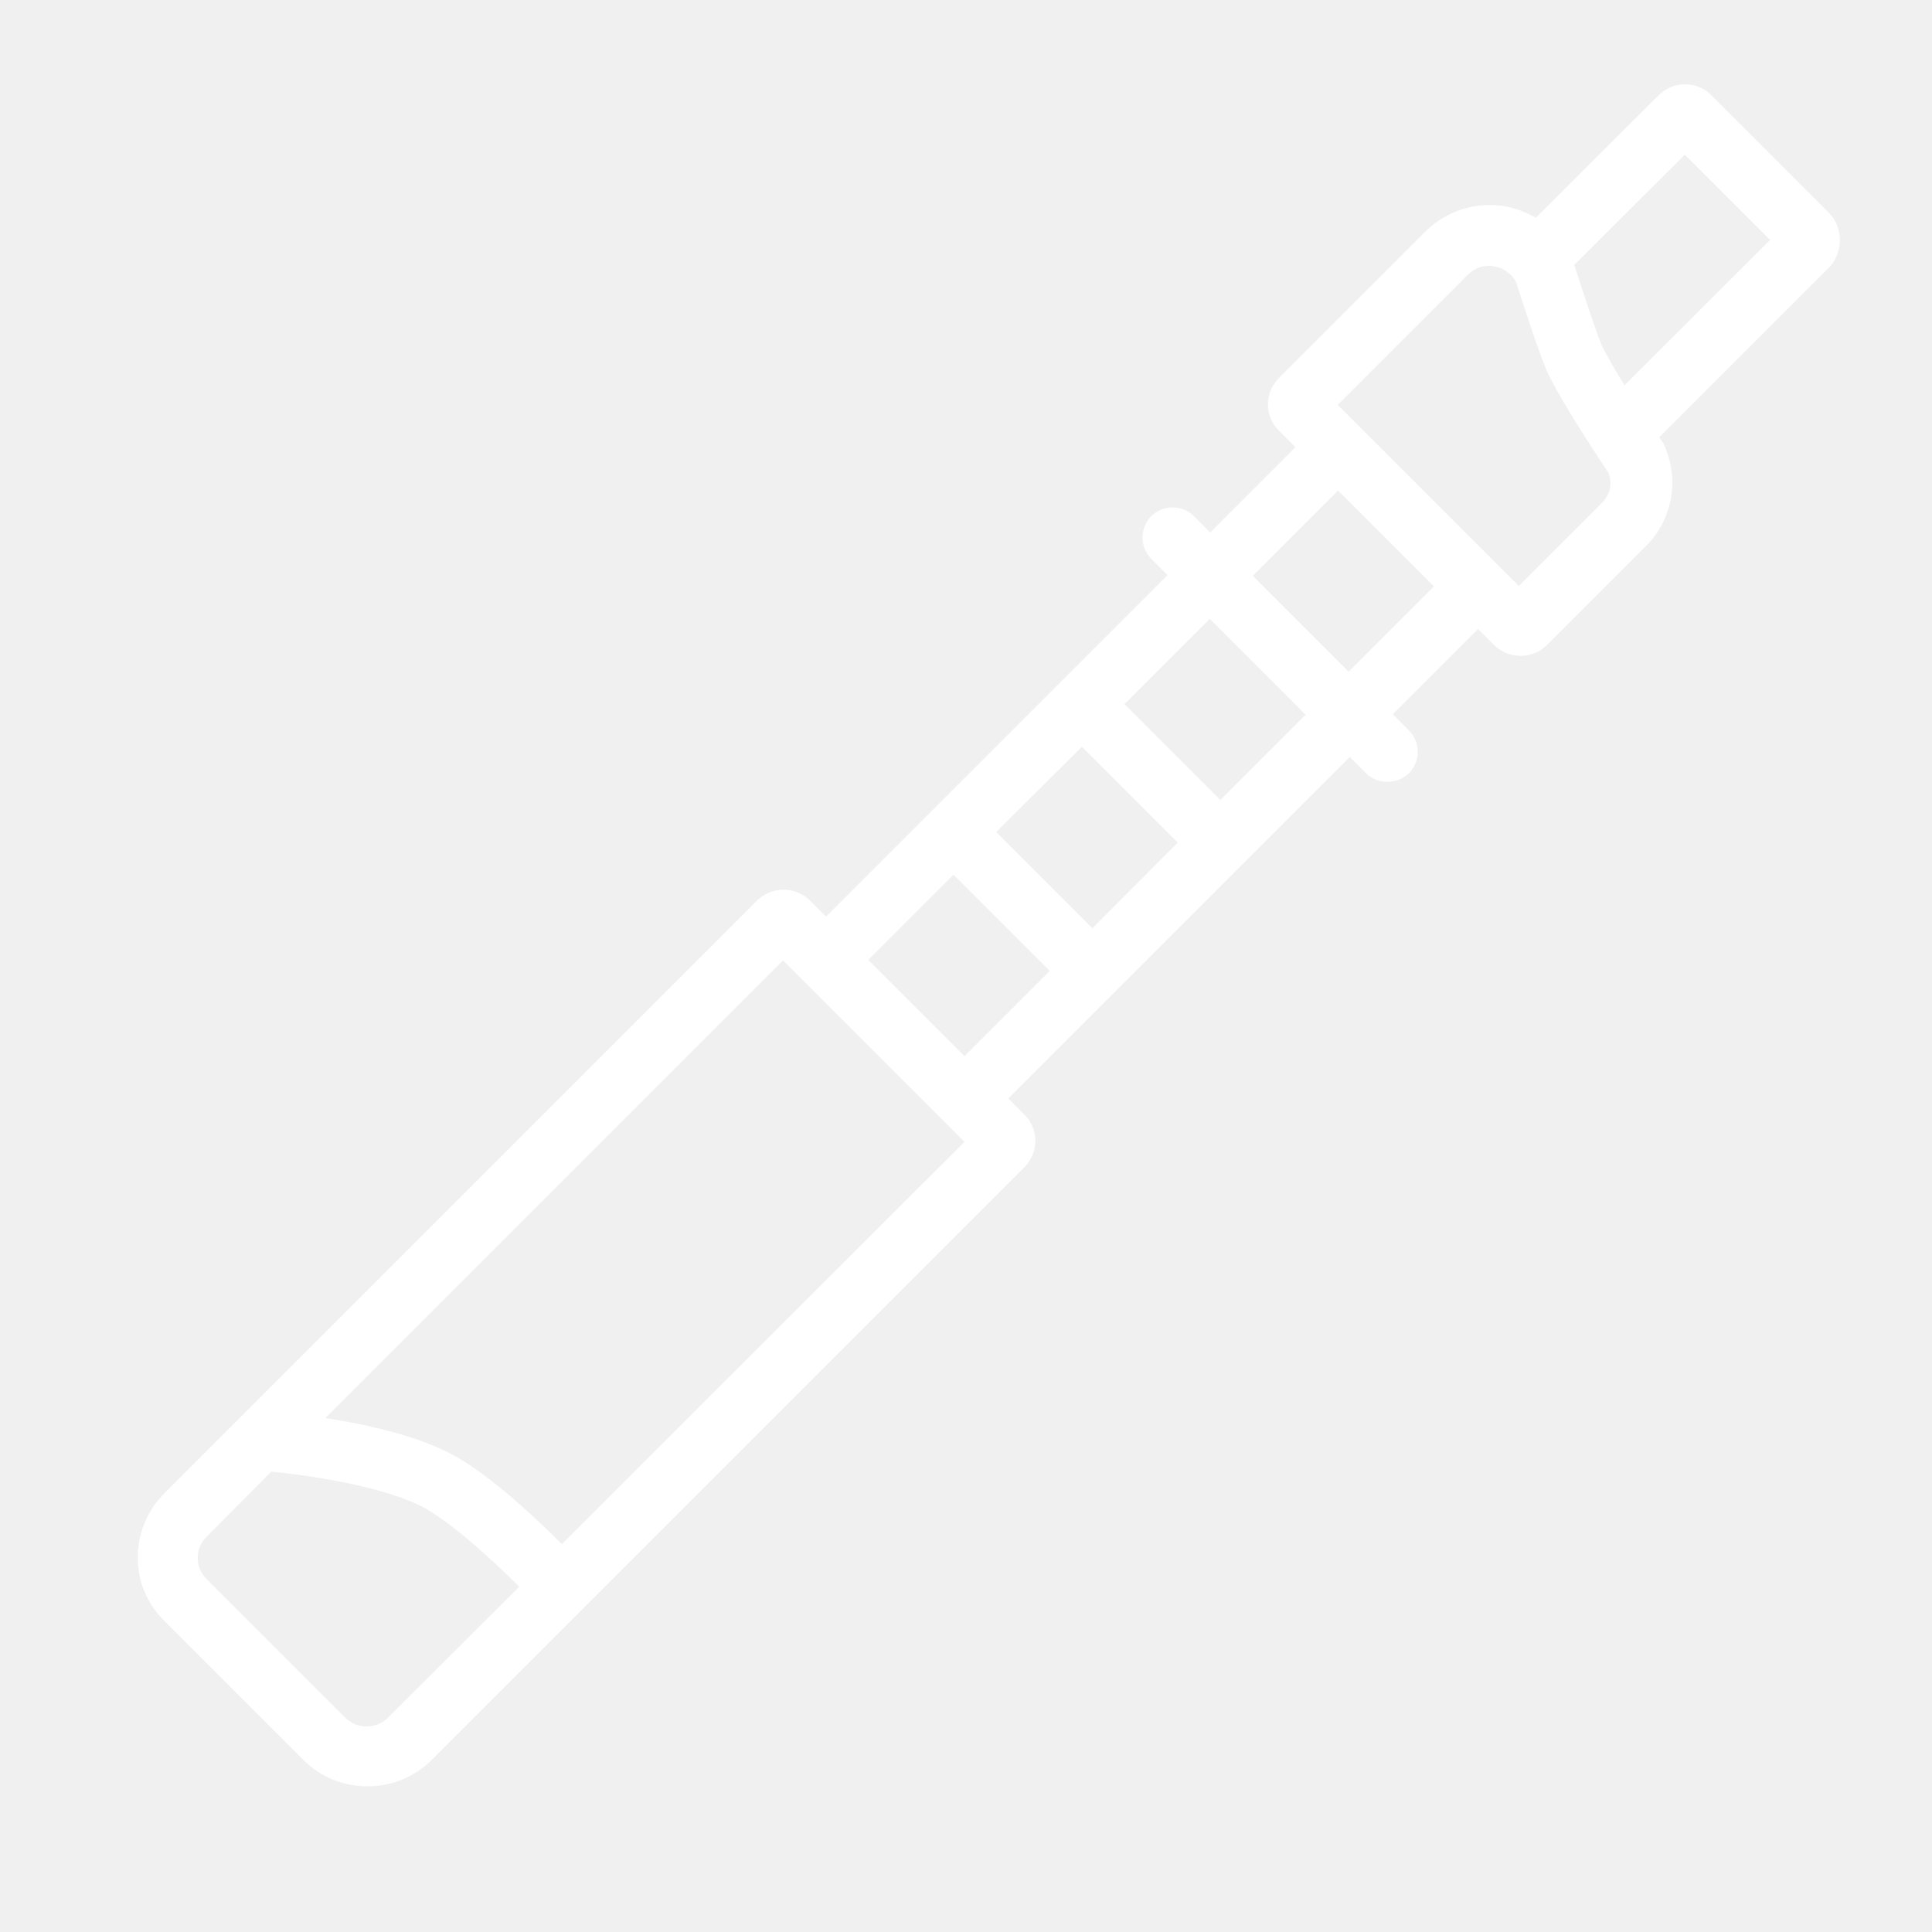
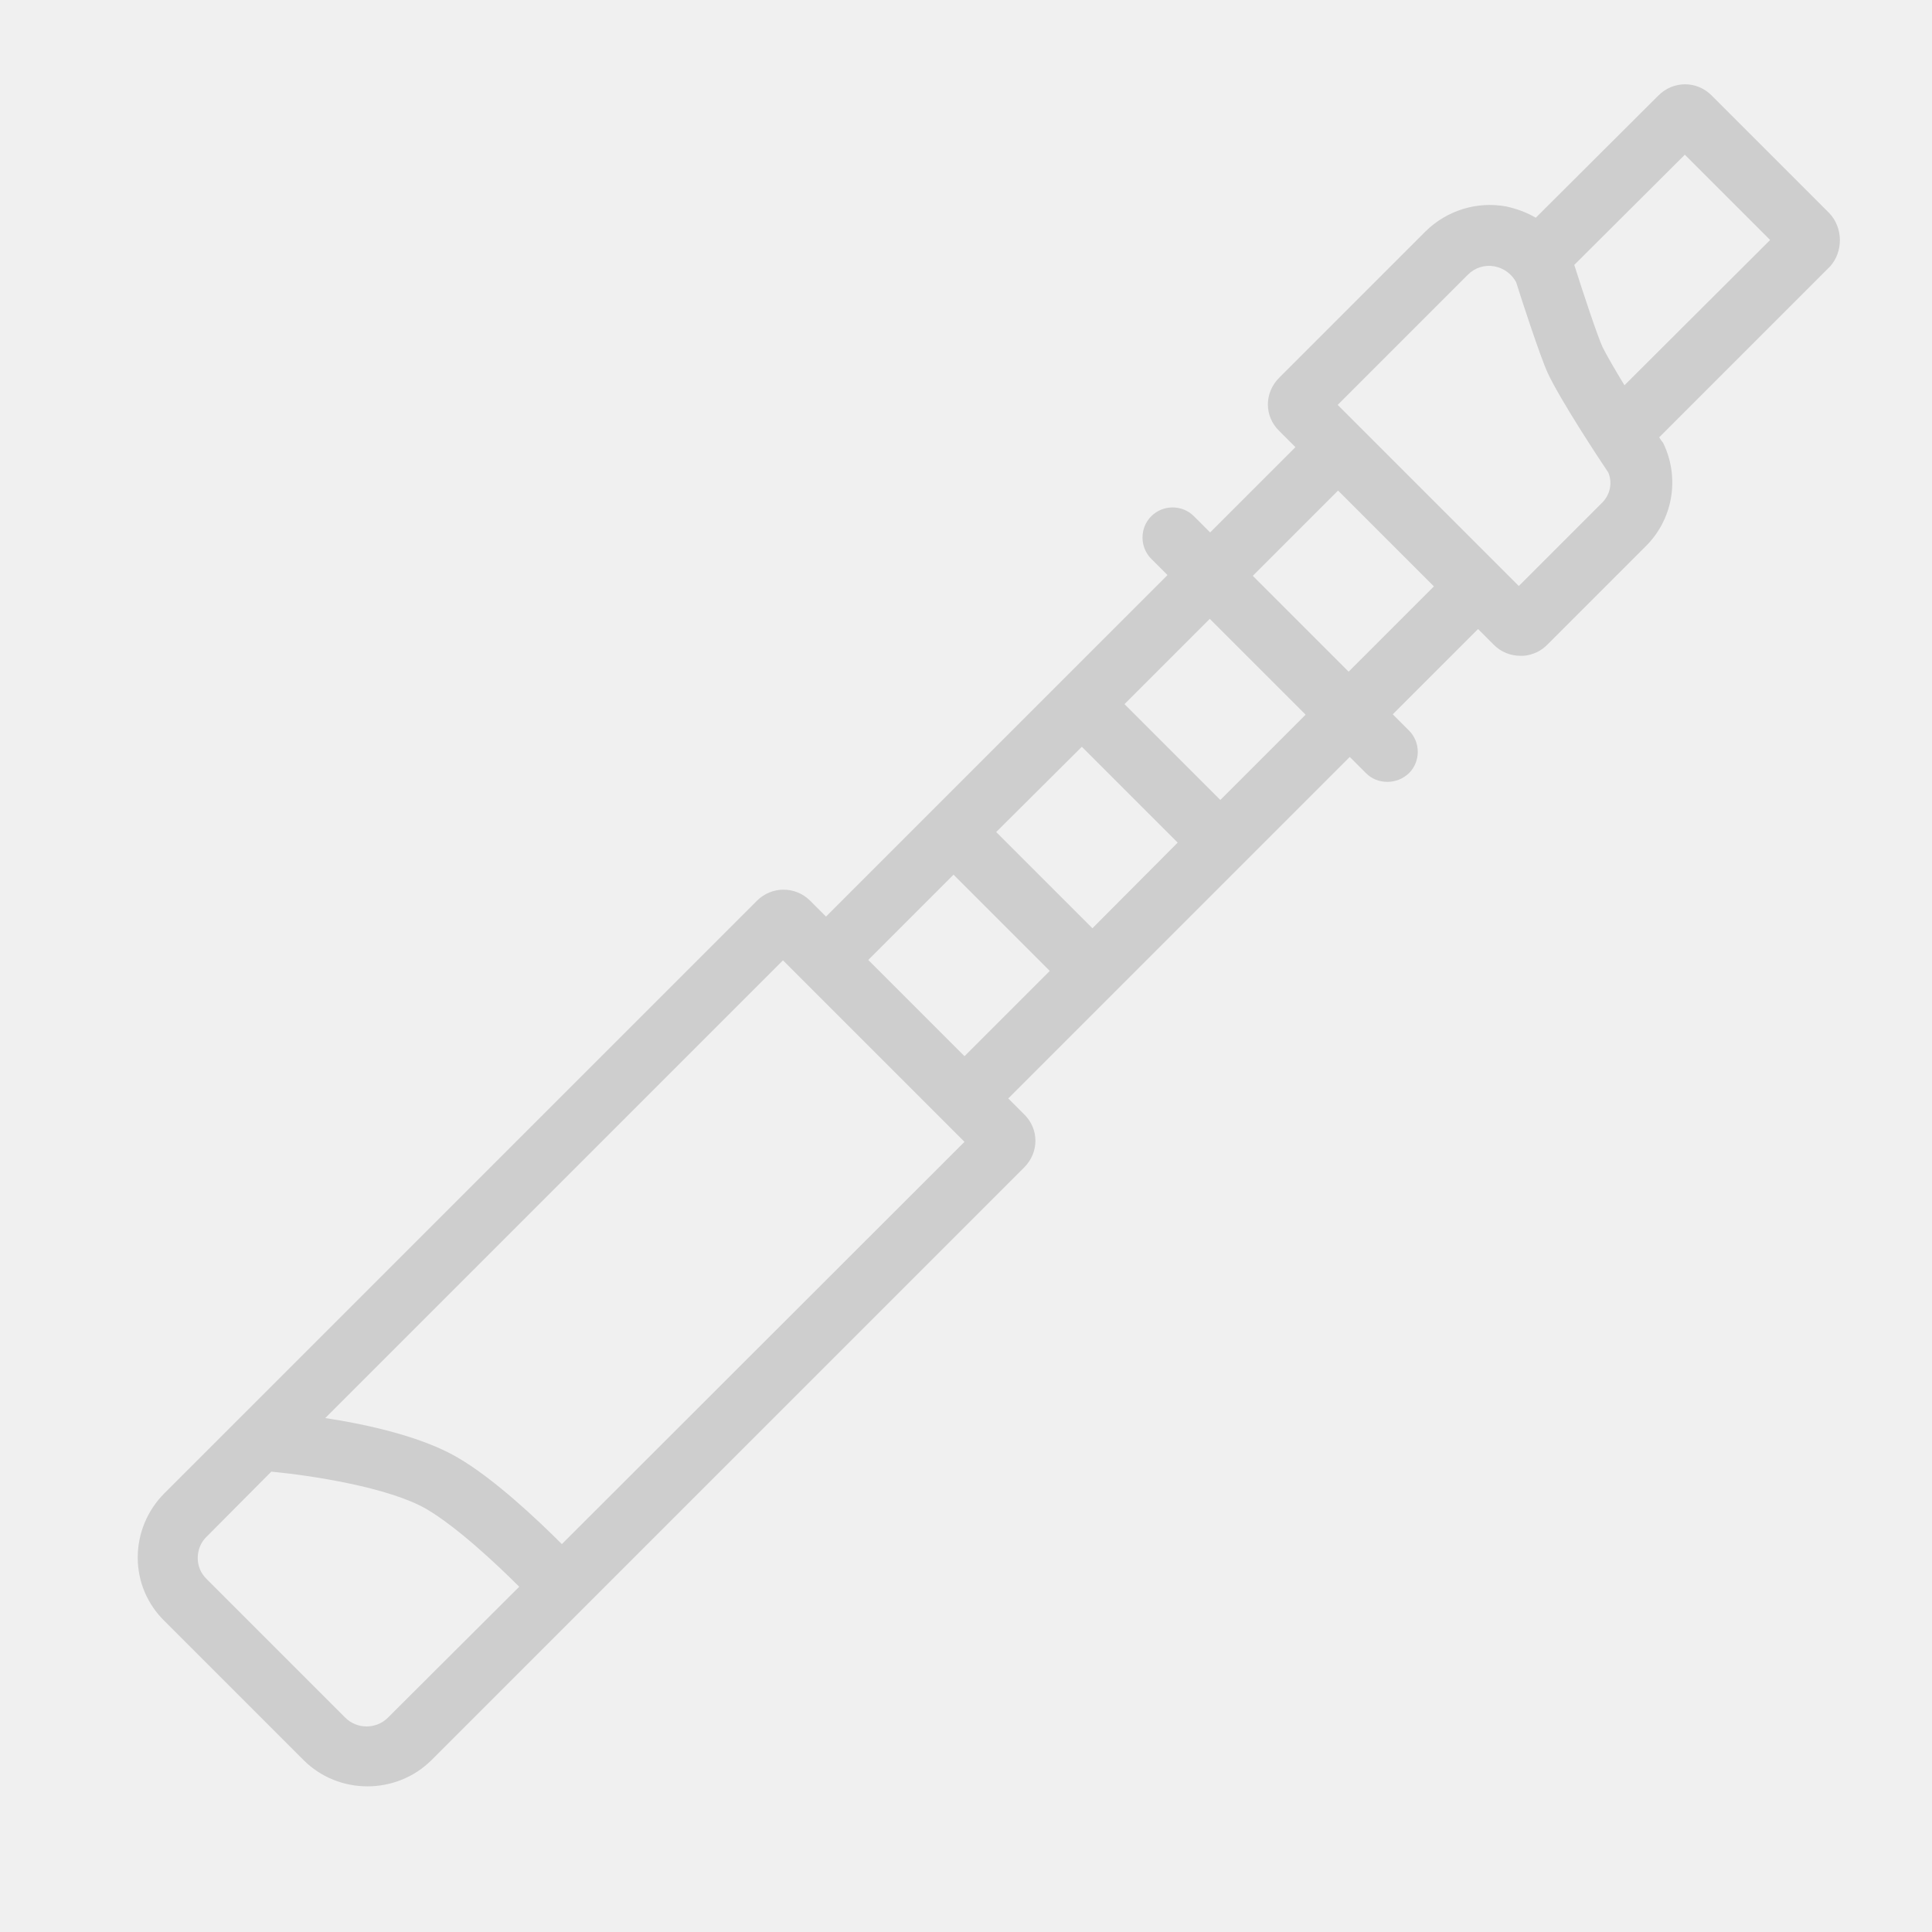
<svg xmlns="http://www.w3.org/2000/svg" version="1.1" id="Layer_1" x="0px" y="0px" viewBox="0 0 512 512" style="enable-background:new 0 0 512 512;" xml:space="preserve">
  <style type="text/css">
- 	.st0{fill:#ffffff;}
+ 	.st0{fill:#cecece;}
</style>
  <path class="st0" d="M484.7,56.4l-31.1-31.1c-4-4-10.2-3.9-14.1,0l-32.5,32.4c-2.4-1.4-5.1-2.4-7.9-3c-7.8-1.4-15.7,1.1-21.3,6.6  l-38.8,38.8c-4,4-4,10.2,0,14.1l4.3,4.3l-22.6,22.6l-4.3-4.3c-3.1-3.1-8.2-3.1-11.3,0c-3.1,3.1-3.1,8.2,0,11.3l4.3,4.3l-90.5,90.5  l-4.2-4.2c-3.9-3.9-10.2-3.9-14.1,0l-157,157c-4.6,4.6-7.1,10.7-7.1,17.1c0,6.4,2.6,12.4,7.1,16.8l36.8,36.8c4.7,4.7,10.8,7,17,7  c6.1,0,12.3-2.3,17-7l157-157c4-4,4-10.2,0-14.1l-4.2-4.2l90.5-90.5l4.3,4.3c1.6,1.6,3.6,2.3,5.7,2.3s4.1-0.8,5.7-2.3  c3.1-3.1,3.1-8.2,0-11.3l-4.3-4.3l22.6-22.6l4.2,4.2c1.9,1.9,4.4,2.9,7.1,2.9c0.2,0,0.5,0,0.7,0c2.5-0.2,4.8-1.3,6.5-3.1l25.8-25.8  c7.2-7,9.2-17.8,5-27l-0.3-0.6l-0.4-0.5c-0.2-0.3-0.4-0.6-0.6-0.9l45.3-45.3C488.5,66.7,488.5,60.3,484.7,56.4z M286.7,197.9  l25.4,25.4L289.5,246L264,220.5L286.7,197.9z M102.8,455.2c-3.1,3.1-8.2,3.1-11.3,0l-36.8-36.8c-1.5-1.5-2.3-3.4-2.3-5.5  c0-2.1,0.8-4.2,2.4-5.7L71.9,390c10.5,1,31,4.1,41.1,9.9c8,4.7,18.4,14.4,24.6,20.6L102.8,455.2z M148.9,409.2  c-6.8-6.8-18.3-17.6-27.9-23.1c-9.4-5.4-23.6-8.6-34.8-10.3l121.3-121.3l48.1,48.1L148.9,409.2z M230.1,254.4l22.6-22.6l25.5,25.5  l-22.6,22.6L230.1,254.4z M323.4,212L298,186.6l22.6-22.6l25.4,25.4L323.4,212z M357.4,178L332,152.6l22.6-22.6l25.4,25.4L357.4,178  z M424.3,133.5l-21.8,21.8l-48-48l34.5-34.5c1.9-1.9,4.5-2.7,7.1-2.2c2.5,0.5,4.5,2,5.7,4.2c1.3,4.2,6.3,19.5,8.3,23.9  c3.2,7,13.6,22.8,16.1,26.5C427.4,128,426.7,131.3,424.3,133.5z M430.5,102.1c-2.5-4.1-4.7-7.9-5.8-10.1c-1.3-2.8-5.2-14.5-7.5-21.8  l29.3-29.2l22.6,22.6L430.5,102.1z" />
</svg>
